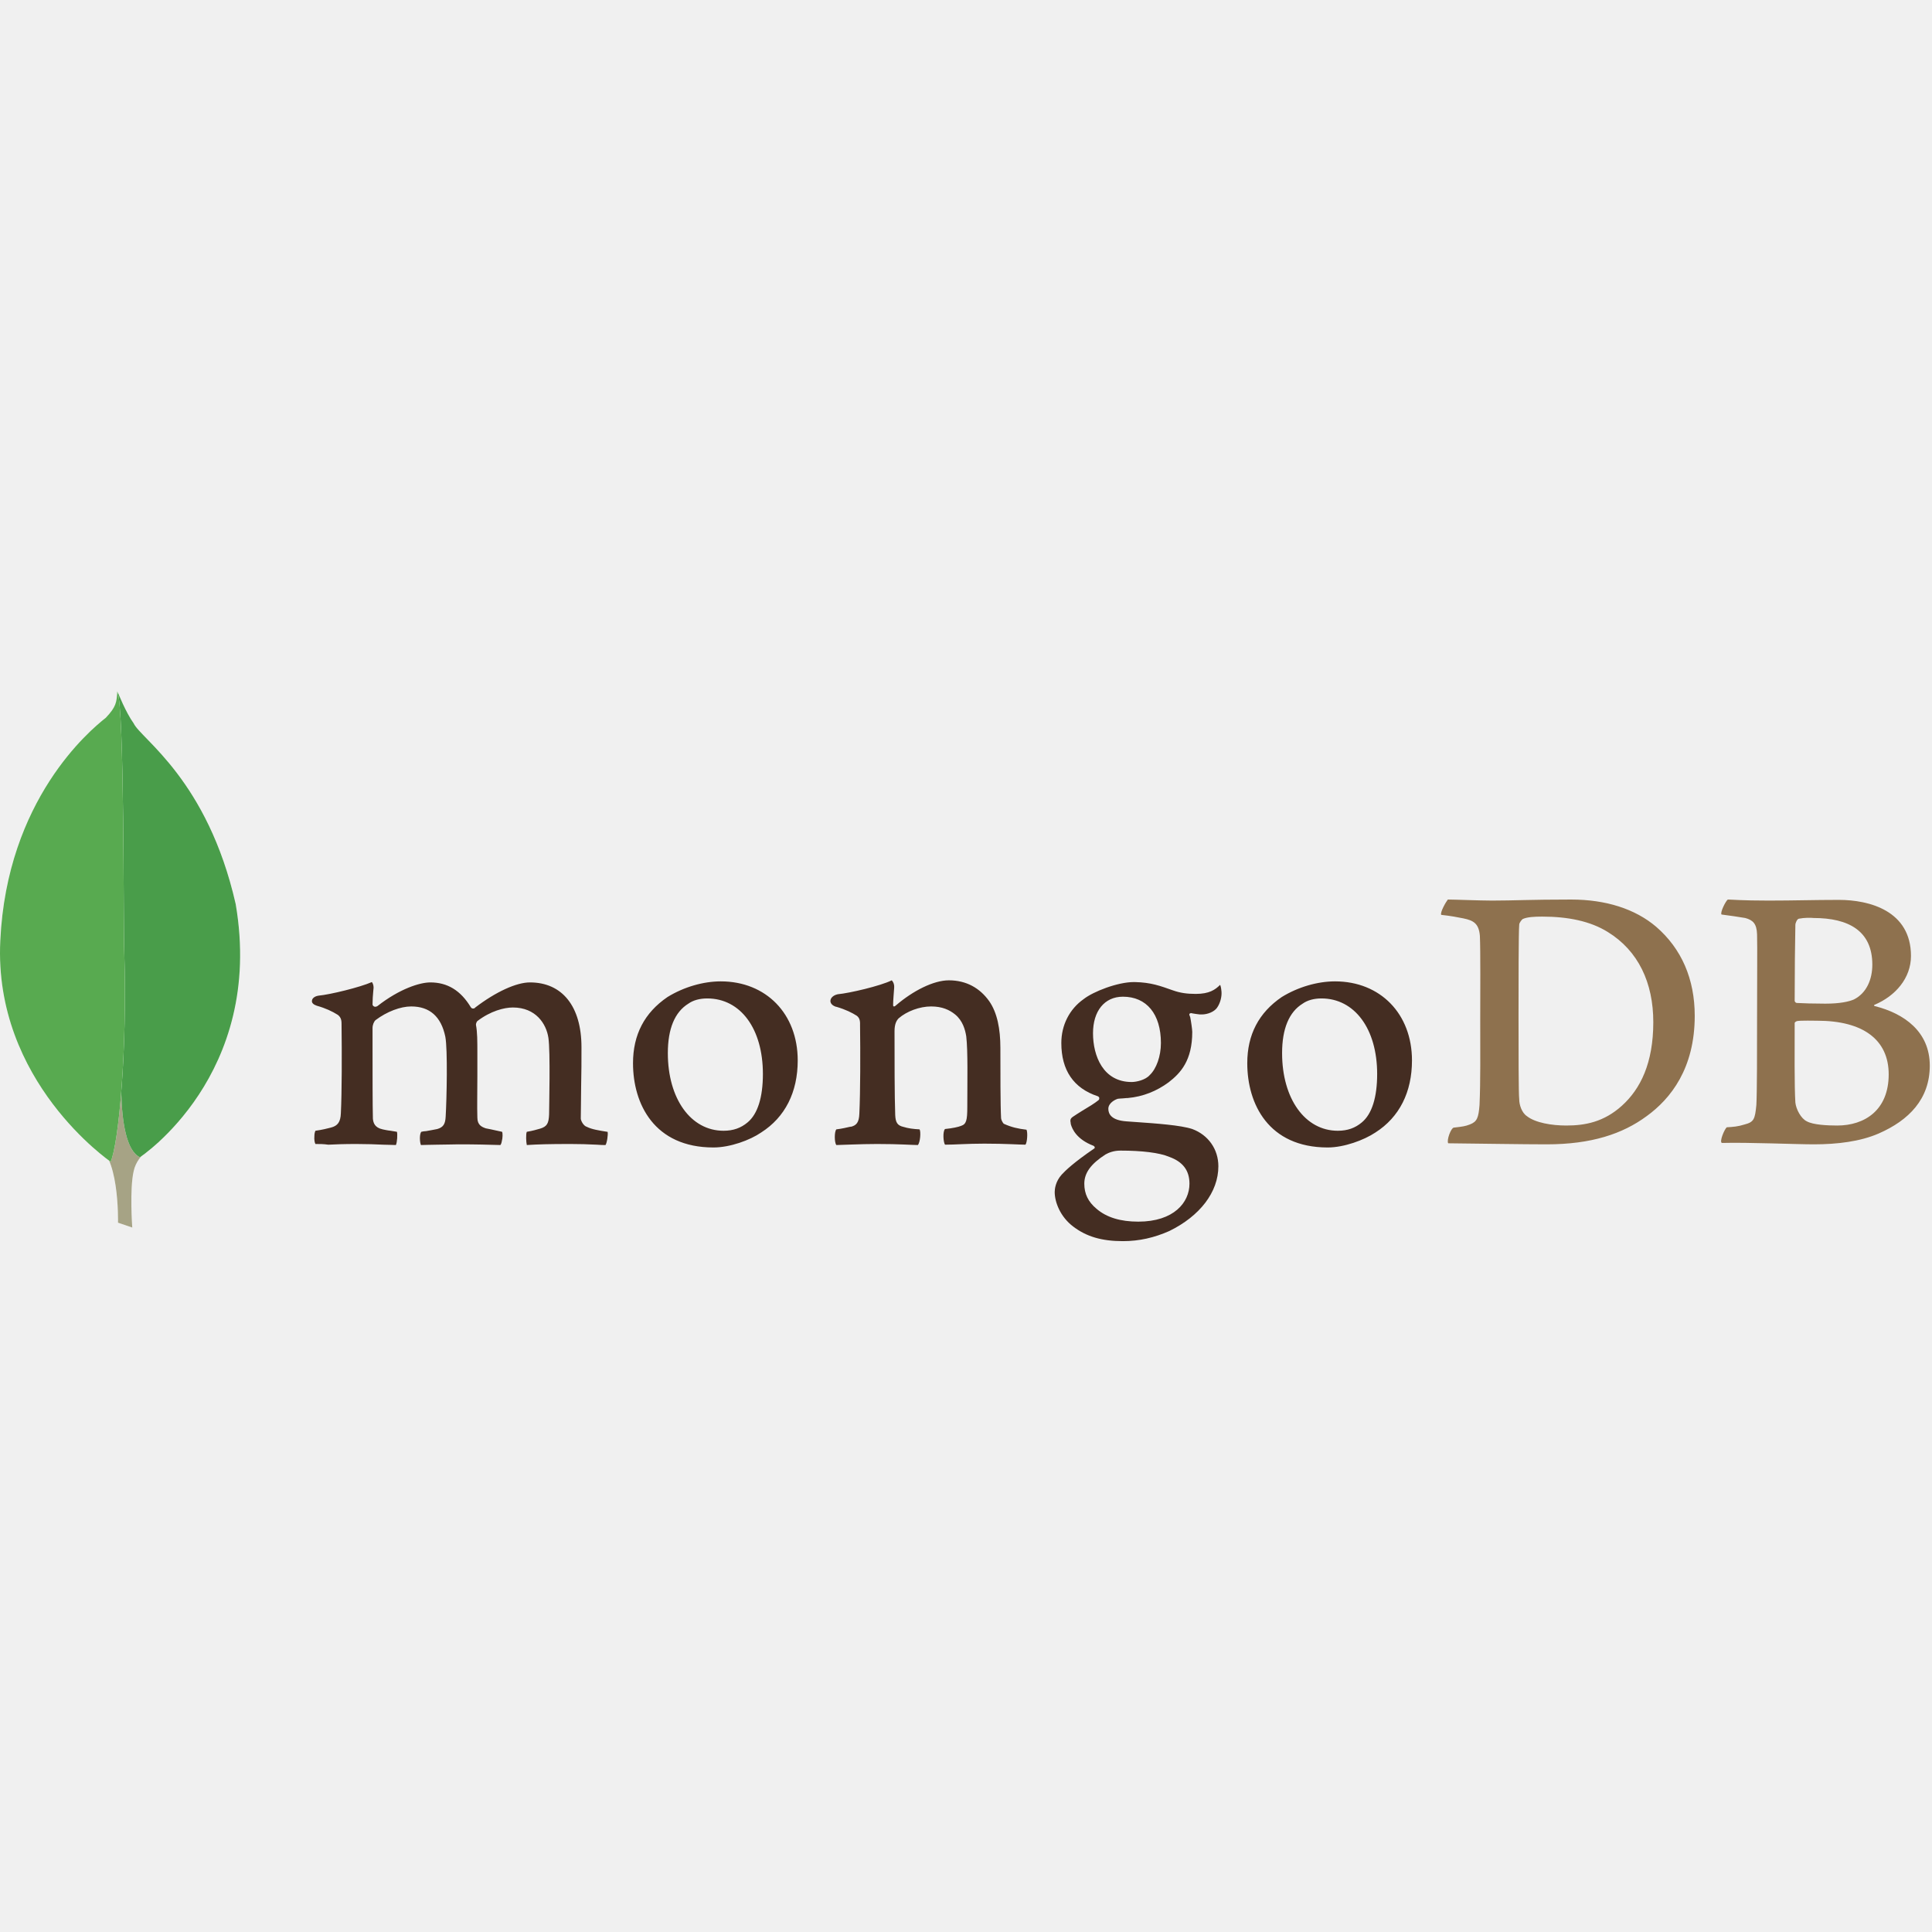
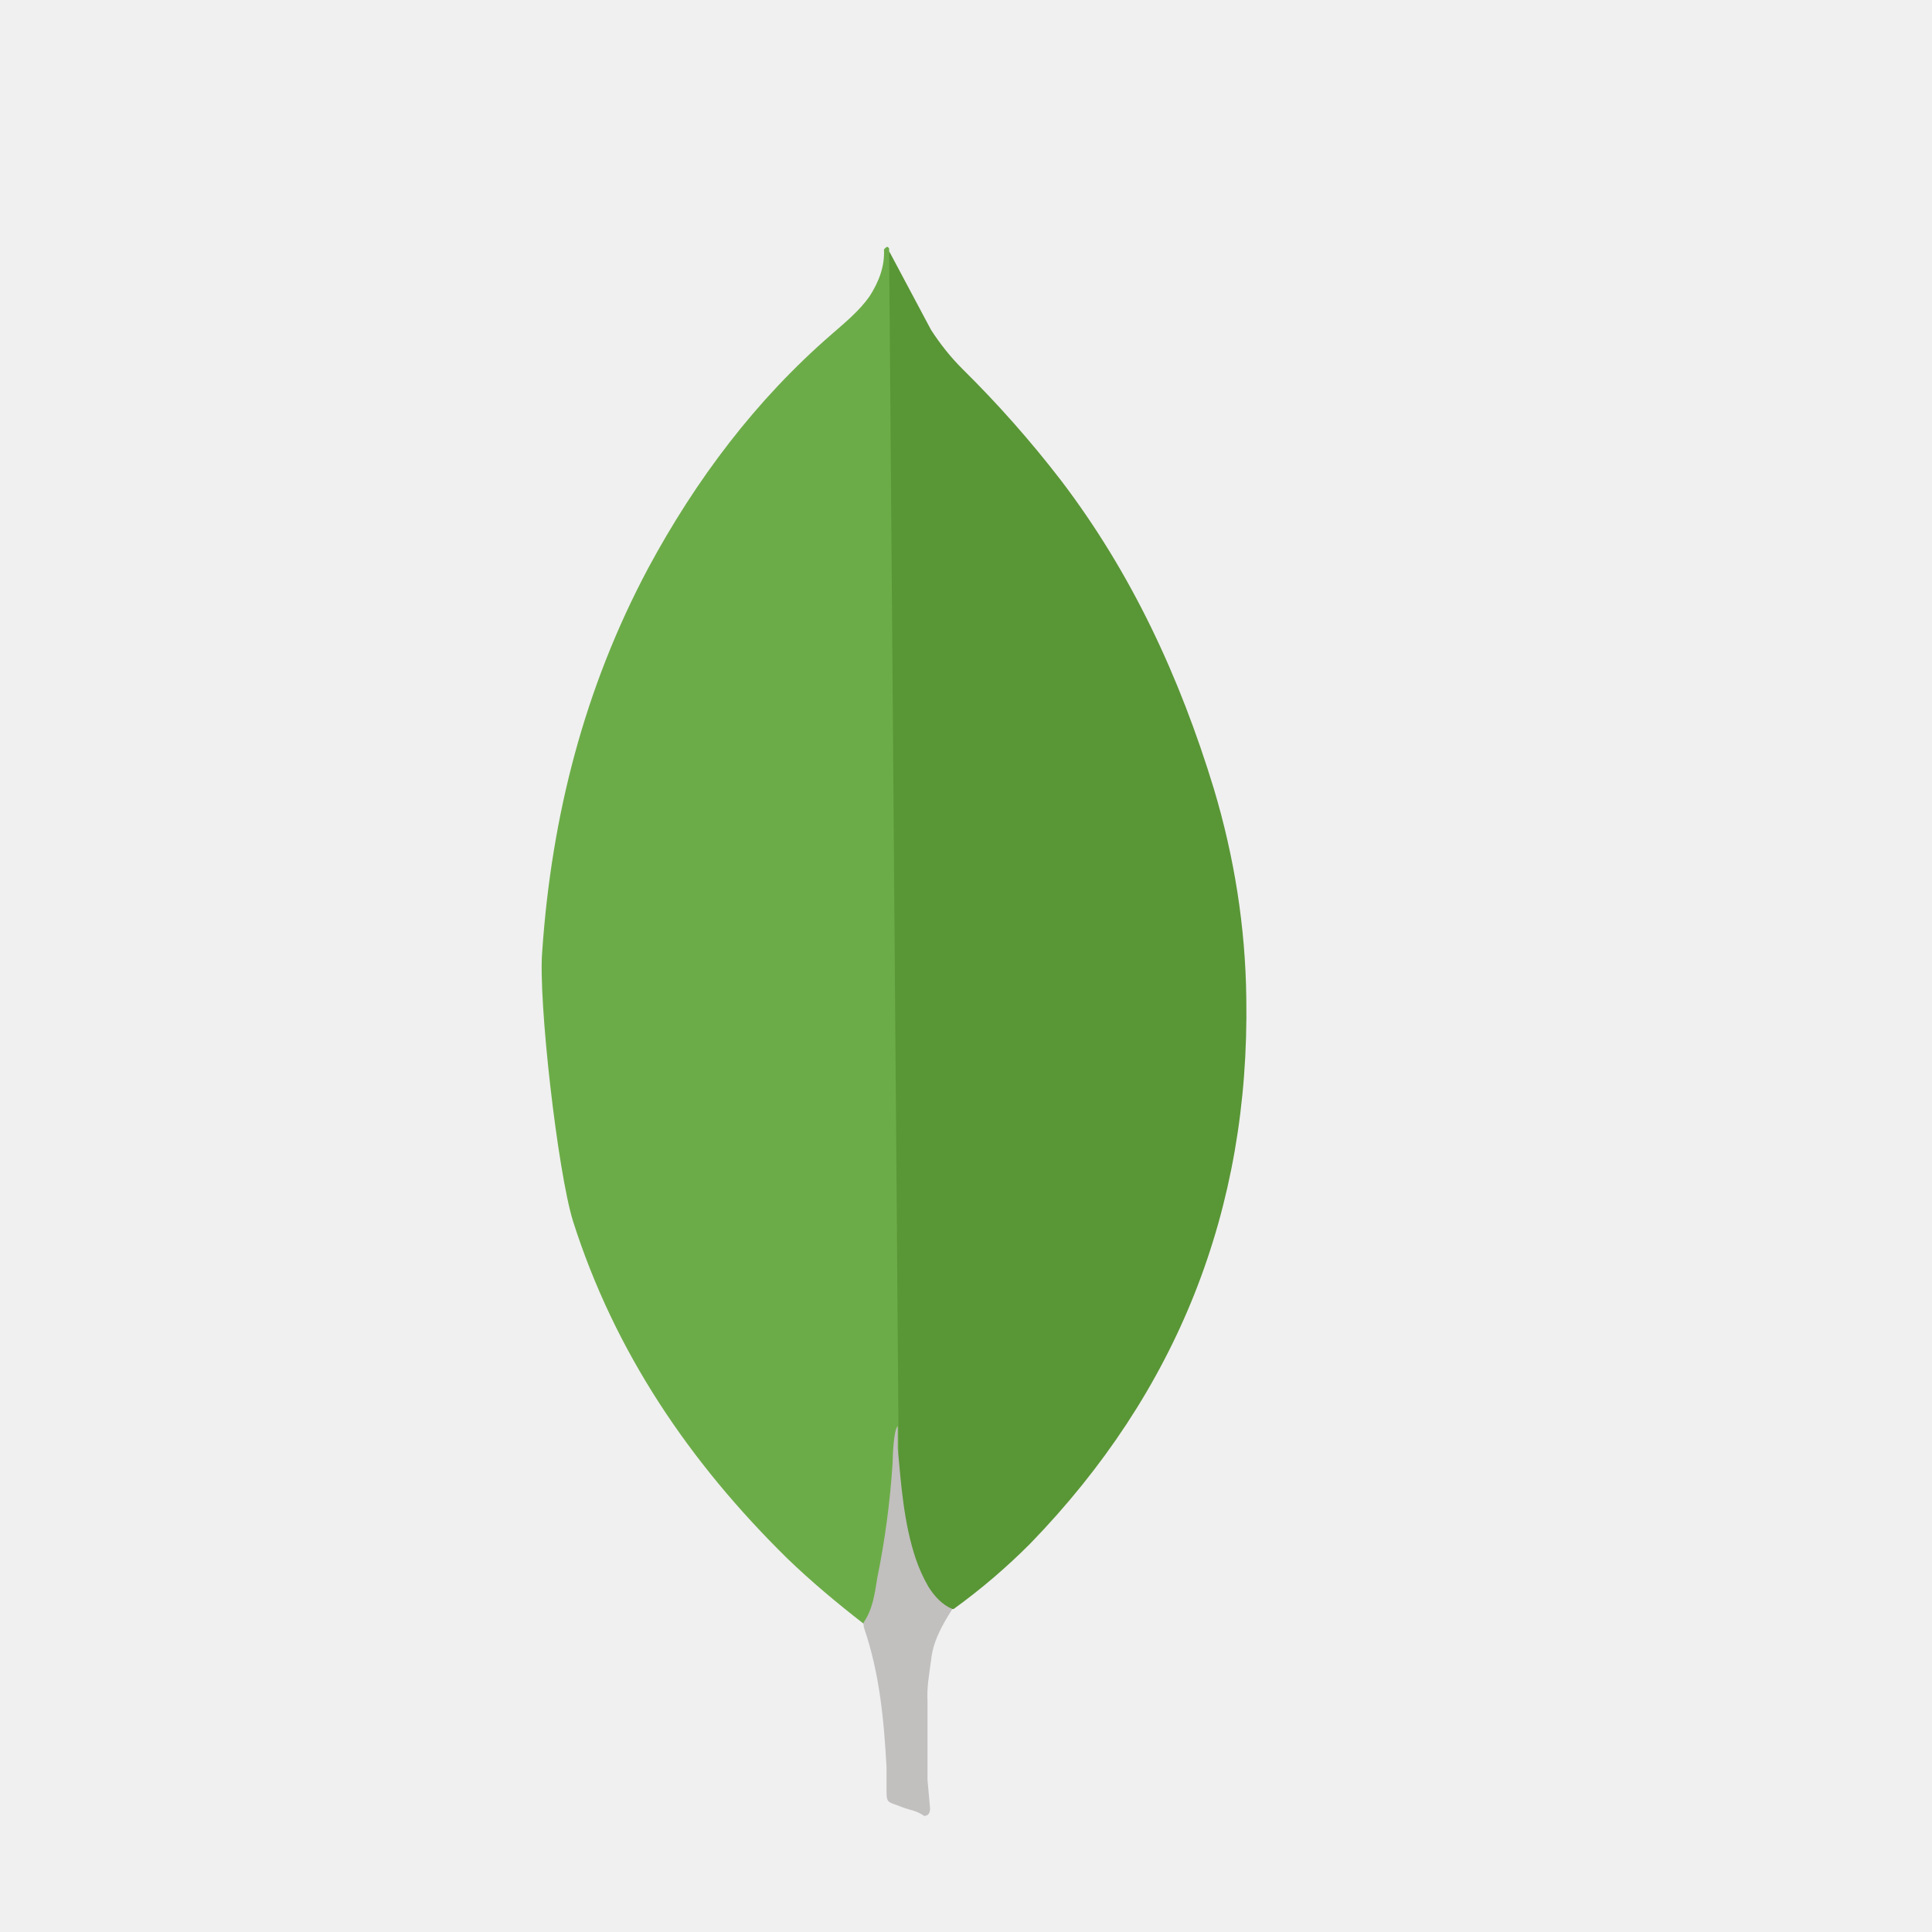
- <svg xmlns="http://www.w3.org/2000/svg" width="800px" height="800px" viewBox="0 -183 512 512">
-   <g fill="none" fill-rule="evenodd">
-     <path d="M476.713 60.463c-.46.092-.922 1.107-.922 1.66-.092 3.692-.184 13.474-.184 20.118 0 .185.276.554.553.554 1.384.092 4.706.184 7.567.184 3.968 0 6.275-.553 7.568-1.106 3.321-1.662 4.89-5.261 4.89-9.23 0-8.95-6.275-12.365-15.596-12.365-.646-.092-2.49-.092-3.876.185zm23.81 41.25c0-9.136-6.737-14.212-18.918-14.212-.554 0-4.43-.092-5.353.092-.277.093-.645.278-.645.555 0 6.551-.093 16.98.184 21.04.184 1.753 1.477 4.245 3.046 4.983 1.66.923 5.444 1.107 8.028 1.107 7.29 0 13.658-4.06 13.658-13.565zm-42.634-46.325c.922 0 3.69.276 10.796.276 6.737 0 12.089-.184 18.641-.184 8.028 0 19.102 2.86 19.102 14.857 0 5.906-4.153 10.613-9.597 12.92-.276.092-.276.276 0 .368 7.751 1.939 14.581 6.737 14.581 15.78 0 8.86-5.537 14.489-13.566 17.996-4.891 2.122-10.981 2.86-17.164 2.86-4.707 0-17.349-.553-24.362-.368-.738-.278.646-3.6 1.291-4.153 1.662-.093 2.953-.185 4.707-.739 2.492-.645 2.768-1.384 3.137-5.167.185-3.23.185-14.674.185-22.794 0-11.166.093-18.733 0-22.424-.092-2.86-1.107-3.784-3.137-4.338-1.57-.276-4.153-.646-6.276-.922-.462-.462 1.107-3.6 1.662-3.968zm-53.248 57.399c2.216 1.752 6.553 2.49 10.429 2.49 4.983 0 9.966-.921 14.765-5.26 4.891-4.428 8.305-11.257 8.305-22.146 0-10.429-3.968-18.919-12.089-23.901-4.614-2.862-10.52-4.06-17.349-4.06-2.03 0-3.968.092-5.167.645-.278.185-.923 1.015-.923 1.476-.185 1.846-.185 16.057-.185 24.363 0 8.582 0 20.579.185 21.963 0 1.385.645 3.507 2.03 4.43zm-20.948-57.4c1.754 0 8.49.277 11.72.277 5.815 0 9.967-.276 20.948-.276 9.228 0 16.98 2.491 22.517 7.197 6.736 5.814 10.244 13.843 10.244 23.624 0 13.935-6.368 21.964-12.736 26.578-6.366 4.706-14.672 7.474-26.484 7.474-6.275 0-17.072-.184-26.024-.277h-.092c-.461-.83.738-4.06 1.476-4.152 2.4-.277 3.046-.37 4.246-.83 1.937-.739 2.307-1.754 2.584-5.168.276-6.368.184-14.027.184-22.702 0-6.182.092-18.272-.093-22.148-.276-3.229-1.66-4.06-4.429-4.614-1.384-.276-3.23-.646-5.813-.922-.37-.647 1.291-3.507 1.752-4.06z" fill="#8E714E" />
-     <path d="M272.033 116.385c-2.307-.277-3.968-.645-5.998-1.568-.277-.185-.739-1.107-.739-1.477-.184-3.23-.184-12.458-.184-18.64 0-4.984-.83-9.321-2.953-12.366-2.492-3.508-6.09-5.537-10.705-5.537-4.06 0-9.505 2.768-14.027 6.644-.092.092-.83.739-.738-.277 0-1.015.185-3.045.277-4.43.093-1.292-.646-1.937-.646-1.937-2.953 1.476-11.258 3.414-14.304 3.69-2.214.463-2.768 2.585-.46 3.323h.092c2.49.738 4.152 1.569 5.443 2.4.923.738.831 1.753.831 2.584.092 6.92.092 17.533-.184 23.347-.092 2.307-.738 3.137-2.4 3.506l.185-.092c-1.292.277-2.307.553-3.876.738-.554.554-.554 3.507 0 4.153 1.015 0 6.367-.277 10.798-.277 6.09 0 9.228.277 10.796.277.646-.738.831-3.507.462-4.153-1.754-.092-3.046-.276-4.245-.646-1.661-.37-2.123-1.199-2.216-3.137-.183-4.892-.183-15.227-.183-22.24 0-1.938.553-2.861 1.106-3.415 2.123-1.845 5.538-3.137 8.583-3.137 2.953 0 4.89.923 6.367 2.123 2.03 1.66 2.676 4.06 2.953 5.813.461 3.968.277 11.812.277 18.641 0 3.691-.277 4.614-1.66 5.075-.647.277-2.308.647-4.246.83-.646.647-.461 3.508 0 4.154 2.676 0 5.814-.277 10.428-.277 5.721 0 9.413.277 10.89.277.46-.554.645-3.23.276-3.969zm25.562-35.25c-4.89 0-7.936 3.783-7.936 9.688 0 5.999 2.676 12.92 10.243 12.92 1.292 0 3.692-.554 4.798-1.846 1.754-1.66 2.954-4.983 2.954-8.49 0-7.659-3.784-12.273-10.059-12.273zm-.646 40.787c-1.845 0-3.138.554-3.968 1.016-3.876 2.49-5.629 4.89-5.629 7.752 0 2.675 1.015 4.797 3.23 6.643 2.676 2.307 6.367 3.415 11.073 3.415 9.413 0 13.566-5.076 13.566-10.058 0-3.508-1.754-5.815-5.352-7.106-2.584-1.108-7.29-1.662-12.92-1.662zm.646 23.994c-5.629 0-9.69-1.2-13.196-3.876-3.415-2.584-4.891-6.46-4.891-9.136 0-.738.185-2.769 1.846-4.614 1.014-1.108 3.23-3.23 8.49-6.829.184-.092.276-.184.276-.37 0-.184-.185-.369-.369-.46-4.337-1.661-5.629-4.338-5.999-5.814v-.185c-.091-.554-.276-1.107.555-1.661.646-.461 1.569-1.015 2.583-1.66 1.569-.924 3.23-1.939 4.245-2.77.185-.184.185-.368.185-.553 0-.185-.185-.37-.37-.461-6.458-2.123-9.688-6.922-9.688-14.12 0-4.706 2.122-8.951 5.905-11.627 2.584-2.03 9.044-4.522 13.289-4.522h.277c4.337.092 6.736 1.015 10.15 2.215 1.846.646 3.6.922 6 .922 3.598 0 5.167-1.107 6.458-2.398.093.184.278.646.37 1.845.092 1.2-.277 2.953-1.2 4.245-.738 1.015-2.399 1.754-4.06 1.754h-.462c-1.661-.185-2.4-.37-2.4-.37l-.368.185c-.092.185 0 .369.092.646l.093.185c.184.83.553 3.321.553 3.968 0 7.567-3.045 10.888-6.275 13.38-3.138 2.307-6.736 3.783-10.797 4.153-.092 0-.46 0-1.292.092-.461 0-1.107.093-1.2.093h-.092c-.738.184-2.583 1.107-2.583 2.675 0 1.384.83 3.046 4.798 3.323.83.092 1.66.092 2.584.185 5.26.368 11.812.83 14.857 1.845 4.245 1.568 6.921 5.352 6.921 9.874 0 6.83-4.89 13.197-13.011 17.164-3.968 1.754-7.937 2.677-12.274 2.677zm52.6-64.32c-1.937 0-3.691.46-4.983 1.383-3.598 2.215-5.444 6.645-5.444 13.104 0 12.09 6.09 20.58 14.765 20.58 2.584 0 4.614-.739 6.367-2.215 2.676-2.216 4.061-6.645 4.061-12.828 0-11.996-5.999-20.025-14.765-20.025zm1.662 39.496c-15.688 0-21.317-11.535-21.317-22.332 0-7.567 3.045-13.381 9.135-17.534 4.338-2.676 9.506-4.152 14.12-4.152 11.996 0 20.394 8.582 20.394 20.948 0 8.397-3.322 15.041-9.69 19.102-3.045 2.03-8.305 3.968-12.643 3.968h.001zM187.411 81.595c-1.938 0-3.691.461-4.984 1.384-3.598 2.215-5.444 6.645-5.444 13.104 0 12.09 6.09 20.58 14.765 20.58 2.584 0 4.614-.739 6.368-2.215 2.675-2.216 4.06-6.645 4.06-12.828 0-11.996-5.906-20.025-14.765-20.025zm1.661 39.497c-15.688 0-21.317-11.535-21.317-22.332 0-7.567 3.045-13.381 9.135-17.534 4.338-2.676 9.506-4.152 14.12-4.152 11.997 0 20.394 8.582 20.394 20.948 0 8.397-3.322 15.041-9.69 19.102-2.953 2.03-8.213 3.968-12.642 3.968zm-105.478-.923c-.185-.276-.37-1.107-.277-2.122 0-.739.185-1.2.277-1.384 1.938-.278 2.953-.555 4.06-.831 1.846-.462 2.584-1.476 2.676-3.783.278-5.537.278-16.058.185-23.348v-.185c0-.83 0-1.846-1.015-2.584-1.477-.922-3.23-1.752-5.537-2.4-.83-.275-1.384-.737-1.292-1.29 0-.554.554-1.2 1.754-1.385 3.045-.277 10.98-2.214 14.118-3.599.185.184.462.739.462 1.477l-.092 1.014c-.093 1.016-.185 2.216-.185 3.415 0 .369.37.646.738.646.185 0 .37-.092.554-.185 5.906-4.614 11.258-6.275 14.026-6.275 4.523 0 8.03 2.123 10.706 6.552.184.278.369.37.646.37.184 0 .46-.092.553-.277 5.445-4.153 10.89-6.645 14.488-6.645 8.582 0 13.658 6.368 13.658 17.165 0 3.045 0 7.013-.092 10.613 0 3.229-.092 6.182-.092 8.305 0 .46.645 1.937 1.66 2.214 1.292.646 3.046.923 5.353 1.292h.092c.185.646-.184 3.045-.553 3.507-.554 0-1.385 0-2.307-.092a136.208 136.208 0 0 0-7.014-.185c-5.721 0-8.674.092-11.536.277-.183-.738-.276-2.953 0-3.507 1.662-.276 2.492-.554 3.508-.83 1.846-.554 2.307-1.385 2.4-3.784 0-1.753.368-16.703-.186-20.302-.553-3.691-3.322-8.028-9.413-8.028-2.307 0-5.905.923-9.412 3.598-.184.185-.37.646-.37.923v.093c.37 1.937.37 4.153.37 7.567v5.998c0 4.153-.093 8.029 0 10.981 0 2.031 1.2 2.492 2.215 2.862.554.091.922.184 1.384.276.83.185 1.661.37 2.953.646.185.37.185 1.569-.092 2.584-.093.554-.278.83-.37.923-3.137-.092-6.367-.185-11.073-.185-1.384 0-3.784.093-5.814.093-1.662 0-3.23.092-4.152.092-.093-.185-.278-.83-.278-1.846 0-.83.185-1.476.37-1.661.461-.092.83-.184 1.292-.184 1.106-.185 2.03-.37 2.952-.554 1.57-.461 2.123-1.292 2.215-3.322.277-4.614.554-17.81-.092-21.133-1.107-5.352-4.152-8.028-9.044-8.028-2.86 0-6.46 1.384-9.412 3.6-.462.368-.831 1.29-.831 2.121v5.445c0 6.644 0 14.95.092 18.549.093 1.106.461 2.399 2.584 2.86.462.092 1.2.277 2.123.37l1.66.276c.186.554.093 2.769-.276 3.507-.923 0-2.03-.092-3.323-.092-1.937-.093-4.429-.185-7.197-.185-3.23 0-5.537.092-7.383.185-1.292-.185-2.307-.185-3.414-.185z" fill="#442D22" />
-     <path d="M35.053 142.317l-3.783-1.293s.462-19.286-6.46-20.67c-4.613-5.353.74-227.013 17.35-.739 0 0-5.722 2.86-6.737 7.752-1.108 4.799-.37 14.95-.37 14.95z" fill="#FFF" />
-     <path d="M35.053 142.317l-3.783-1.293s.462-19.286-6.46-20.67c-4.613-5.353.74-227.013 17.35-.739 0 0-5.722 2.86-6.737 7.752-1.108 4.799-.37 14.95-.37 14.95z" fill="#A6A385" />
-     <path d="M37.084 123.676s33.13-21.779 25.377-67.09c-7.474-32.943-25.1-43.74-27.038-47.893C33.301 5.74 31.27.573 31.27.573l1.385 91.634c0 .093-2.861 28.054 4.43 31.47" fill="#FFF" />
-     <path d="M37.084 123.676s33.13-21.779 25.377-67.09c-7.474-32.943-25.1-43.74-27.038-47.893C33.301 5.74 31.27.573 31.27.573l1.385 91.634c0 .093-2.861 28.054 4.43 31.47" fill="#499D4A" />
-     <path d="M29.333 124.875S-1.767 103.65.079 66.277C1.832 28.903 23.795 10.539 28.04 7.217c2.769-2.953 2.861-4.061 3.046-7.014 1.938 4.153 1.569 62.106 1.845 68.934.83 26.3-1.476 50.756-3.598 55.738z" fill="#FFF" />
-     <path d="M29.333 124.875S-1.767 103.65.079 66.277C1.832 28.903 23.795 10.539 28.04 7.217c2.769-2.953 2.861-4.061 3.046-7.014 1.938 4.153 1.569 62.106 1.845 68.934.83 26.3-1.476 50.756-3.598 55.738z" fill="#58AA50" />
-   </g>
+ <svg xmlns="http://www.w3.org/2000/svg" height="2500" viewBox="8.738 -5.036 17.46 39.406" width="2500">
+   <path d="m15.9.087.854 1.604c.192.296.4.558.645.802a22.406 22.406 0 0 1 2.004 2.266c1.447 1.9 2.423 4.01 3.12 6.292.418 1.394.645 2.824.662 4.27.07 4.323-1.412 8.035-4.4 11.12a12.7 12.7 0 0 1 -1.57 1.342c-.296 0-.436-.227-.558-.436a3.589 3.589 0 0 1 -.436-1.255c-.105-.523-.174-1.046-.14-1.586v-.244c-.024-.052-.285-24.052-.181-24.175z" fill="#599636" />
+   <path d="m15.9.034c-.035-.07-.07-.017-.105.017.017.35-.105.662-.296.96-.21.296-.488.523-.767.767-1.55 1.342-2.77 2.963-3.747 4.776-1.3 2.44-1.97 5.055-2.16 7.808-.087.993.314 4.497.627 5.508.854 2.684 2.388 4.933 4.375 6.885.488.47 1.01.906 1.55 1.325.157 0 .174-.14.21-.244a4.78 4.78 0 0 0 .157-.68l.35-2.614z" fill="#6cac48" />
+   <path d="m16.754 28.845c.035-.4.227-.732.436-1.063-.21-.087-.366-.26-.488-.453a3.235 3.235 0 0 1 -.26-.575c-.244-.732-.296-1.5-.366-2.248v-.453c-.087.07-.105.662-.105.75a17.37 17.37 0 0 1 -.314 2.353c-.052.314-.087.627-.28.906 0 .035 0 .07.017.122.314.924.4 1.865.453 2.824v.35c0 .418-.017.33.33.47.14.052.296.07.436.174.105 0 .122-.087.122-.157l-.052-.575v-1.604c-.017-.28.035-.558.07-.82z" fill="#c2bfbf" />
</svg>
